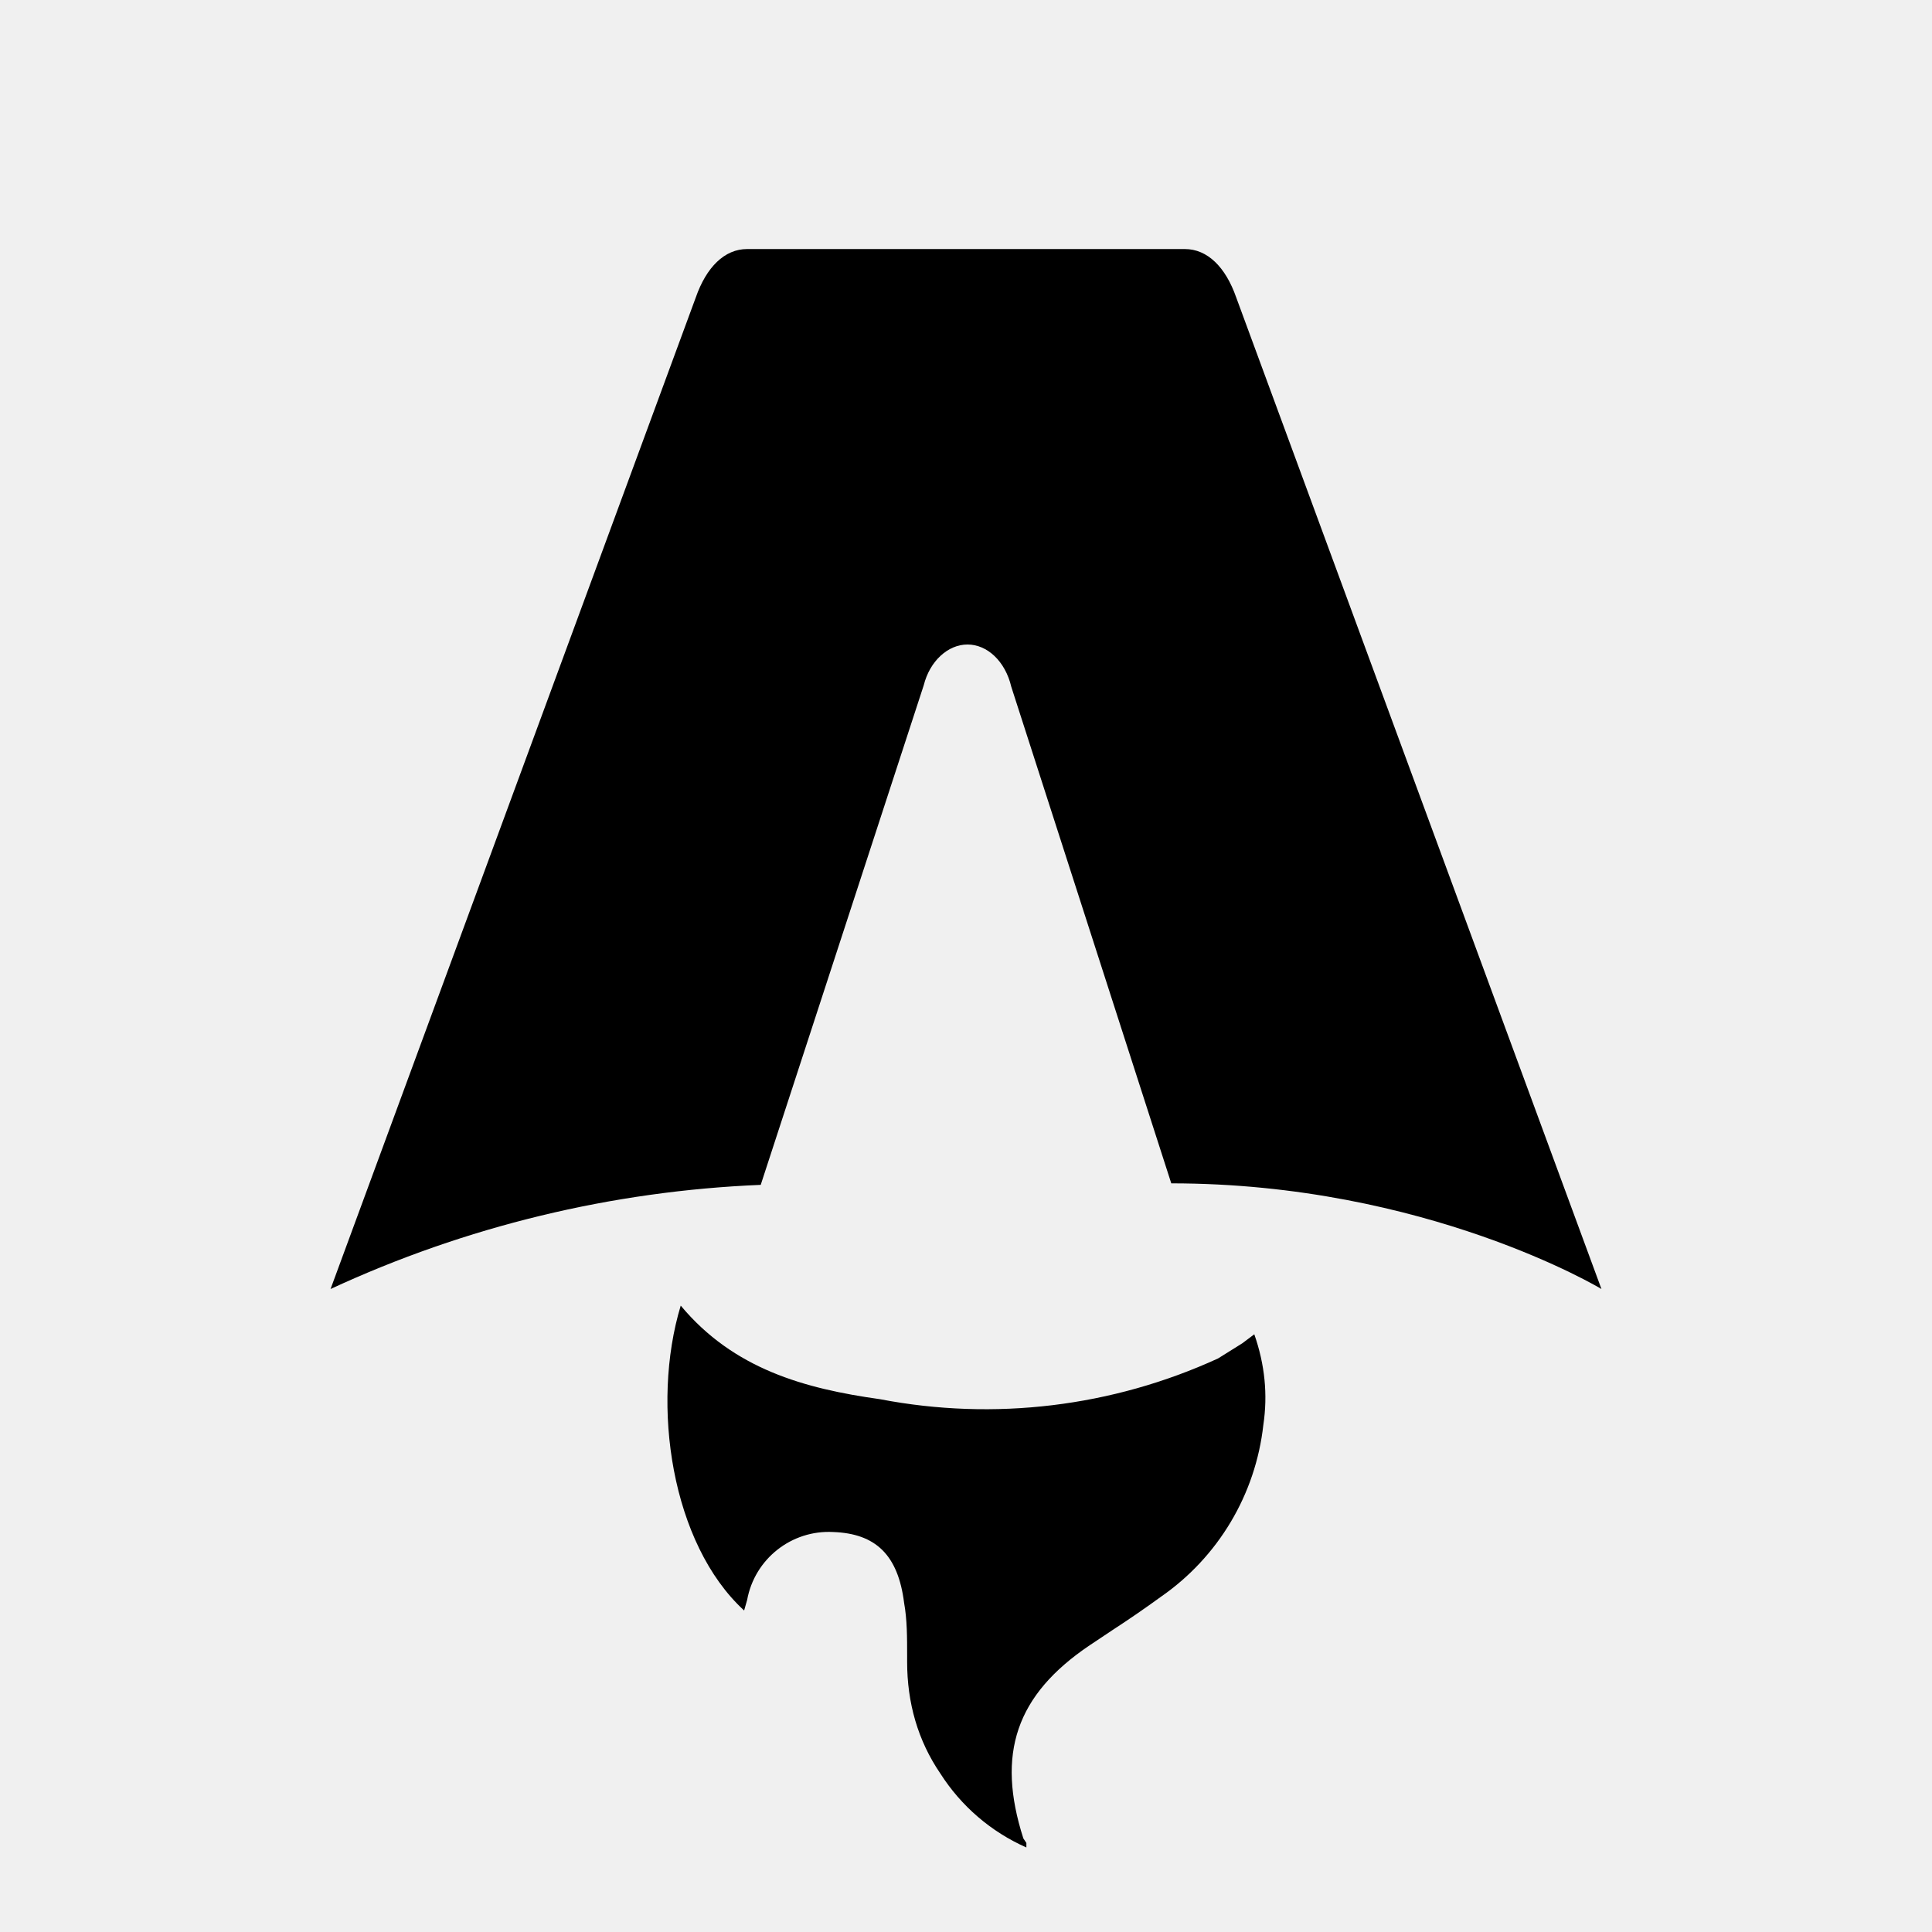
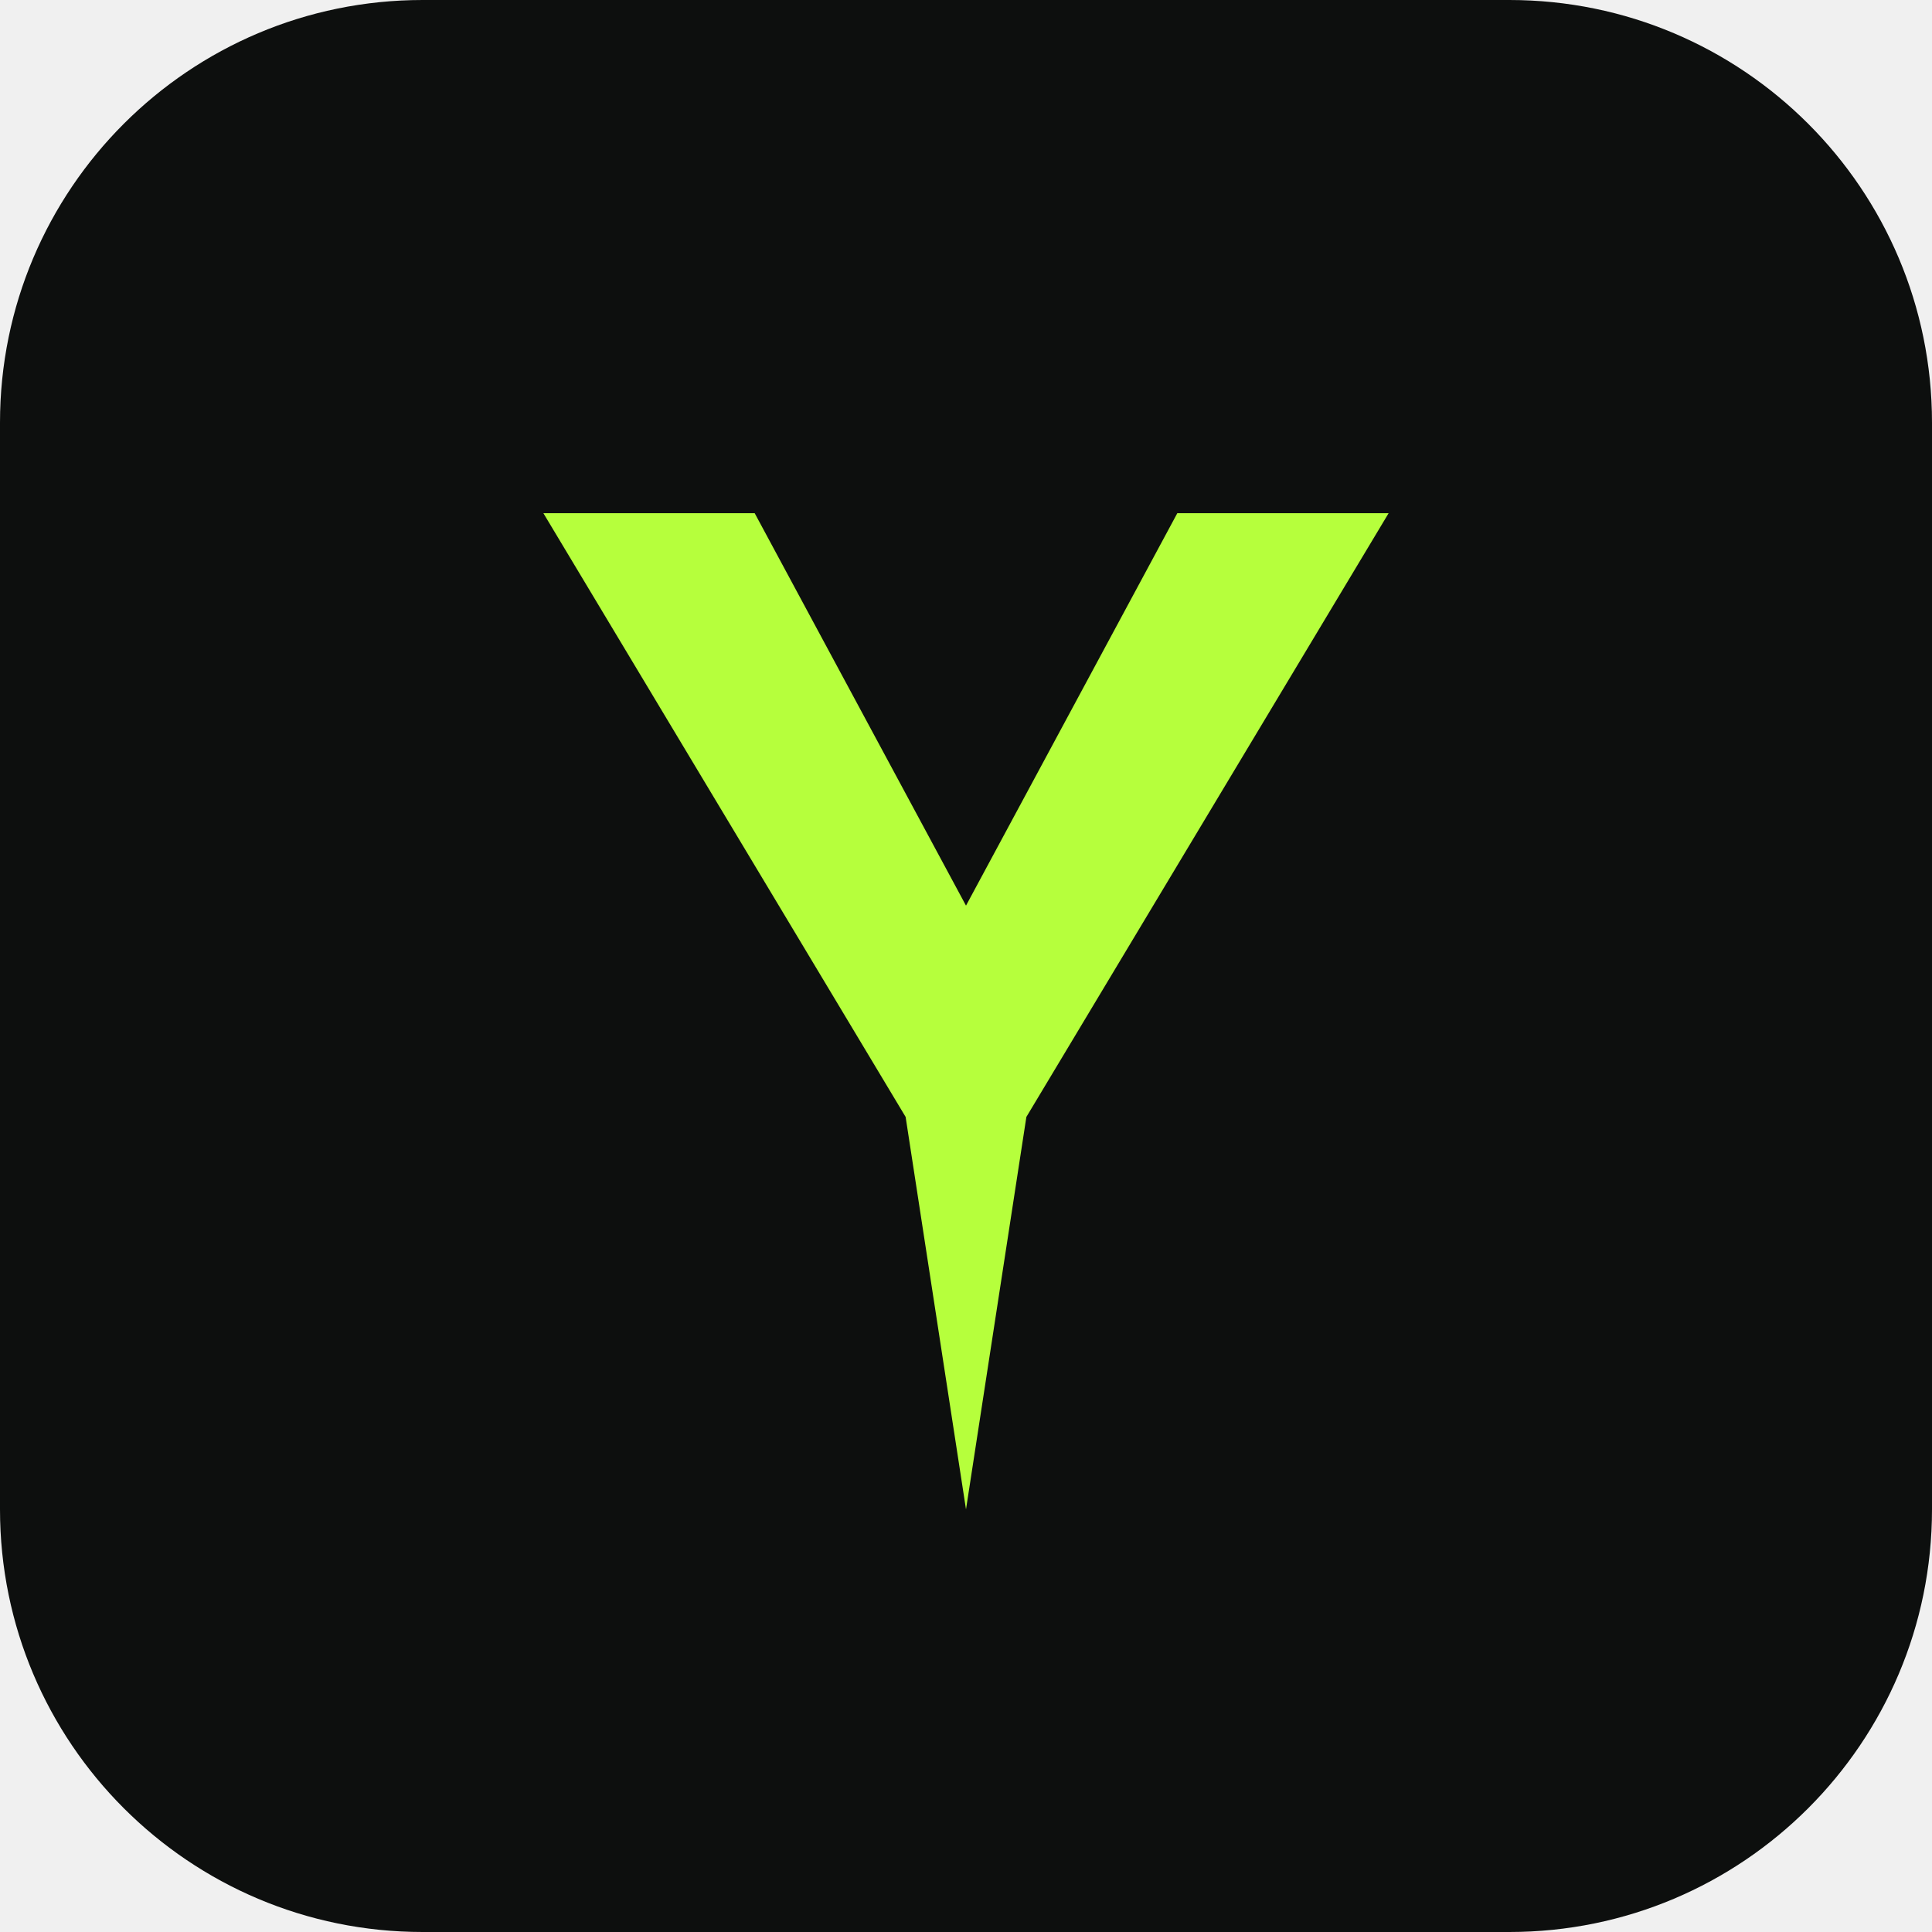
- <svg xmlns="http://www.w3.org/2000/svg" fill="none" viewBox="0 0 128 128">
-   <path d="M50.4 78.5a75.1 75.1 0 0 0-28.5 6.9l24.2-65.7c.7-2 1.9-3.2 3.4-3.2h29c1.5 0 2.7 1.2 3.4 3.2l24.2 65.7s-11.6-7-28.5-7L67 45.5c-.4-1.7-1.6-2.8-2.9-2.8-1.3 0-2.5 1.1-2.9 2.7L50.4 78.5Zm-1.1 28.2Zm-4.2-20.2c-2 6.6-.6 15.8 4.2 20.2a17.5 17.5 0 0 1 .2-.7 5.5 5.5 0 0 1 5.7-4.5c2.8.1 4.3 1.5 4.7 4.7.2 1.1.2 2.3.2 3.5v.4c0 2.7.7 5.2 2.2 7.4a13 13 0 0 0 5.7 4.9v-.3l-.2-.3c-1.8-5.6-.5-9.5 4.4-12.8l1.5-1a73 73 0 0 0 3.2-2.2 16 16 0 0 0 6.8-11.4c.3-2 .1-4-.6-6l-.8.6-1.6 1a37 37 0 0 1-22.4 2.7c-5-.7-9.7-2-13.2-6.2Z" />
-   <style>
-         path { fill: #000; }
-         @media (prefers-color-scheme: dark) {
-             path { fill: #FFF; }
-         }
-     </style>
+ <svg xmlns="http://www.w3.org/2000/svg" viewBox="0 0 128 128">
+   <rect width="128" height="128" rx="28" fill="#0d0f0e" />
+   <path d="M36 34 L60 74 L64 100 L68 74 L92 34 L78 34 L64 60 L50 34 Z" fill="#b6ff3c" />
</svg>
